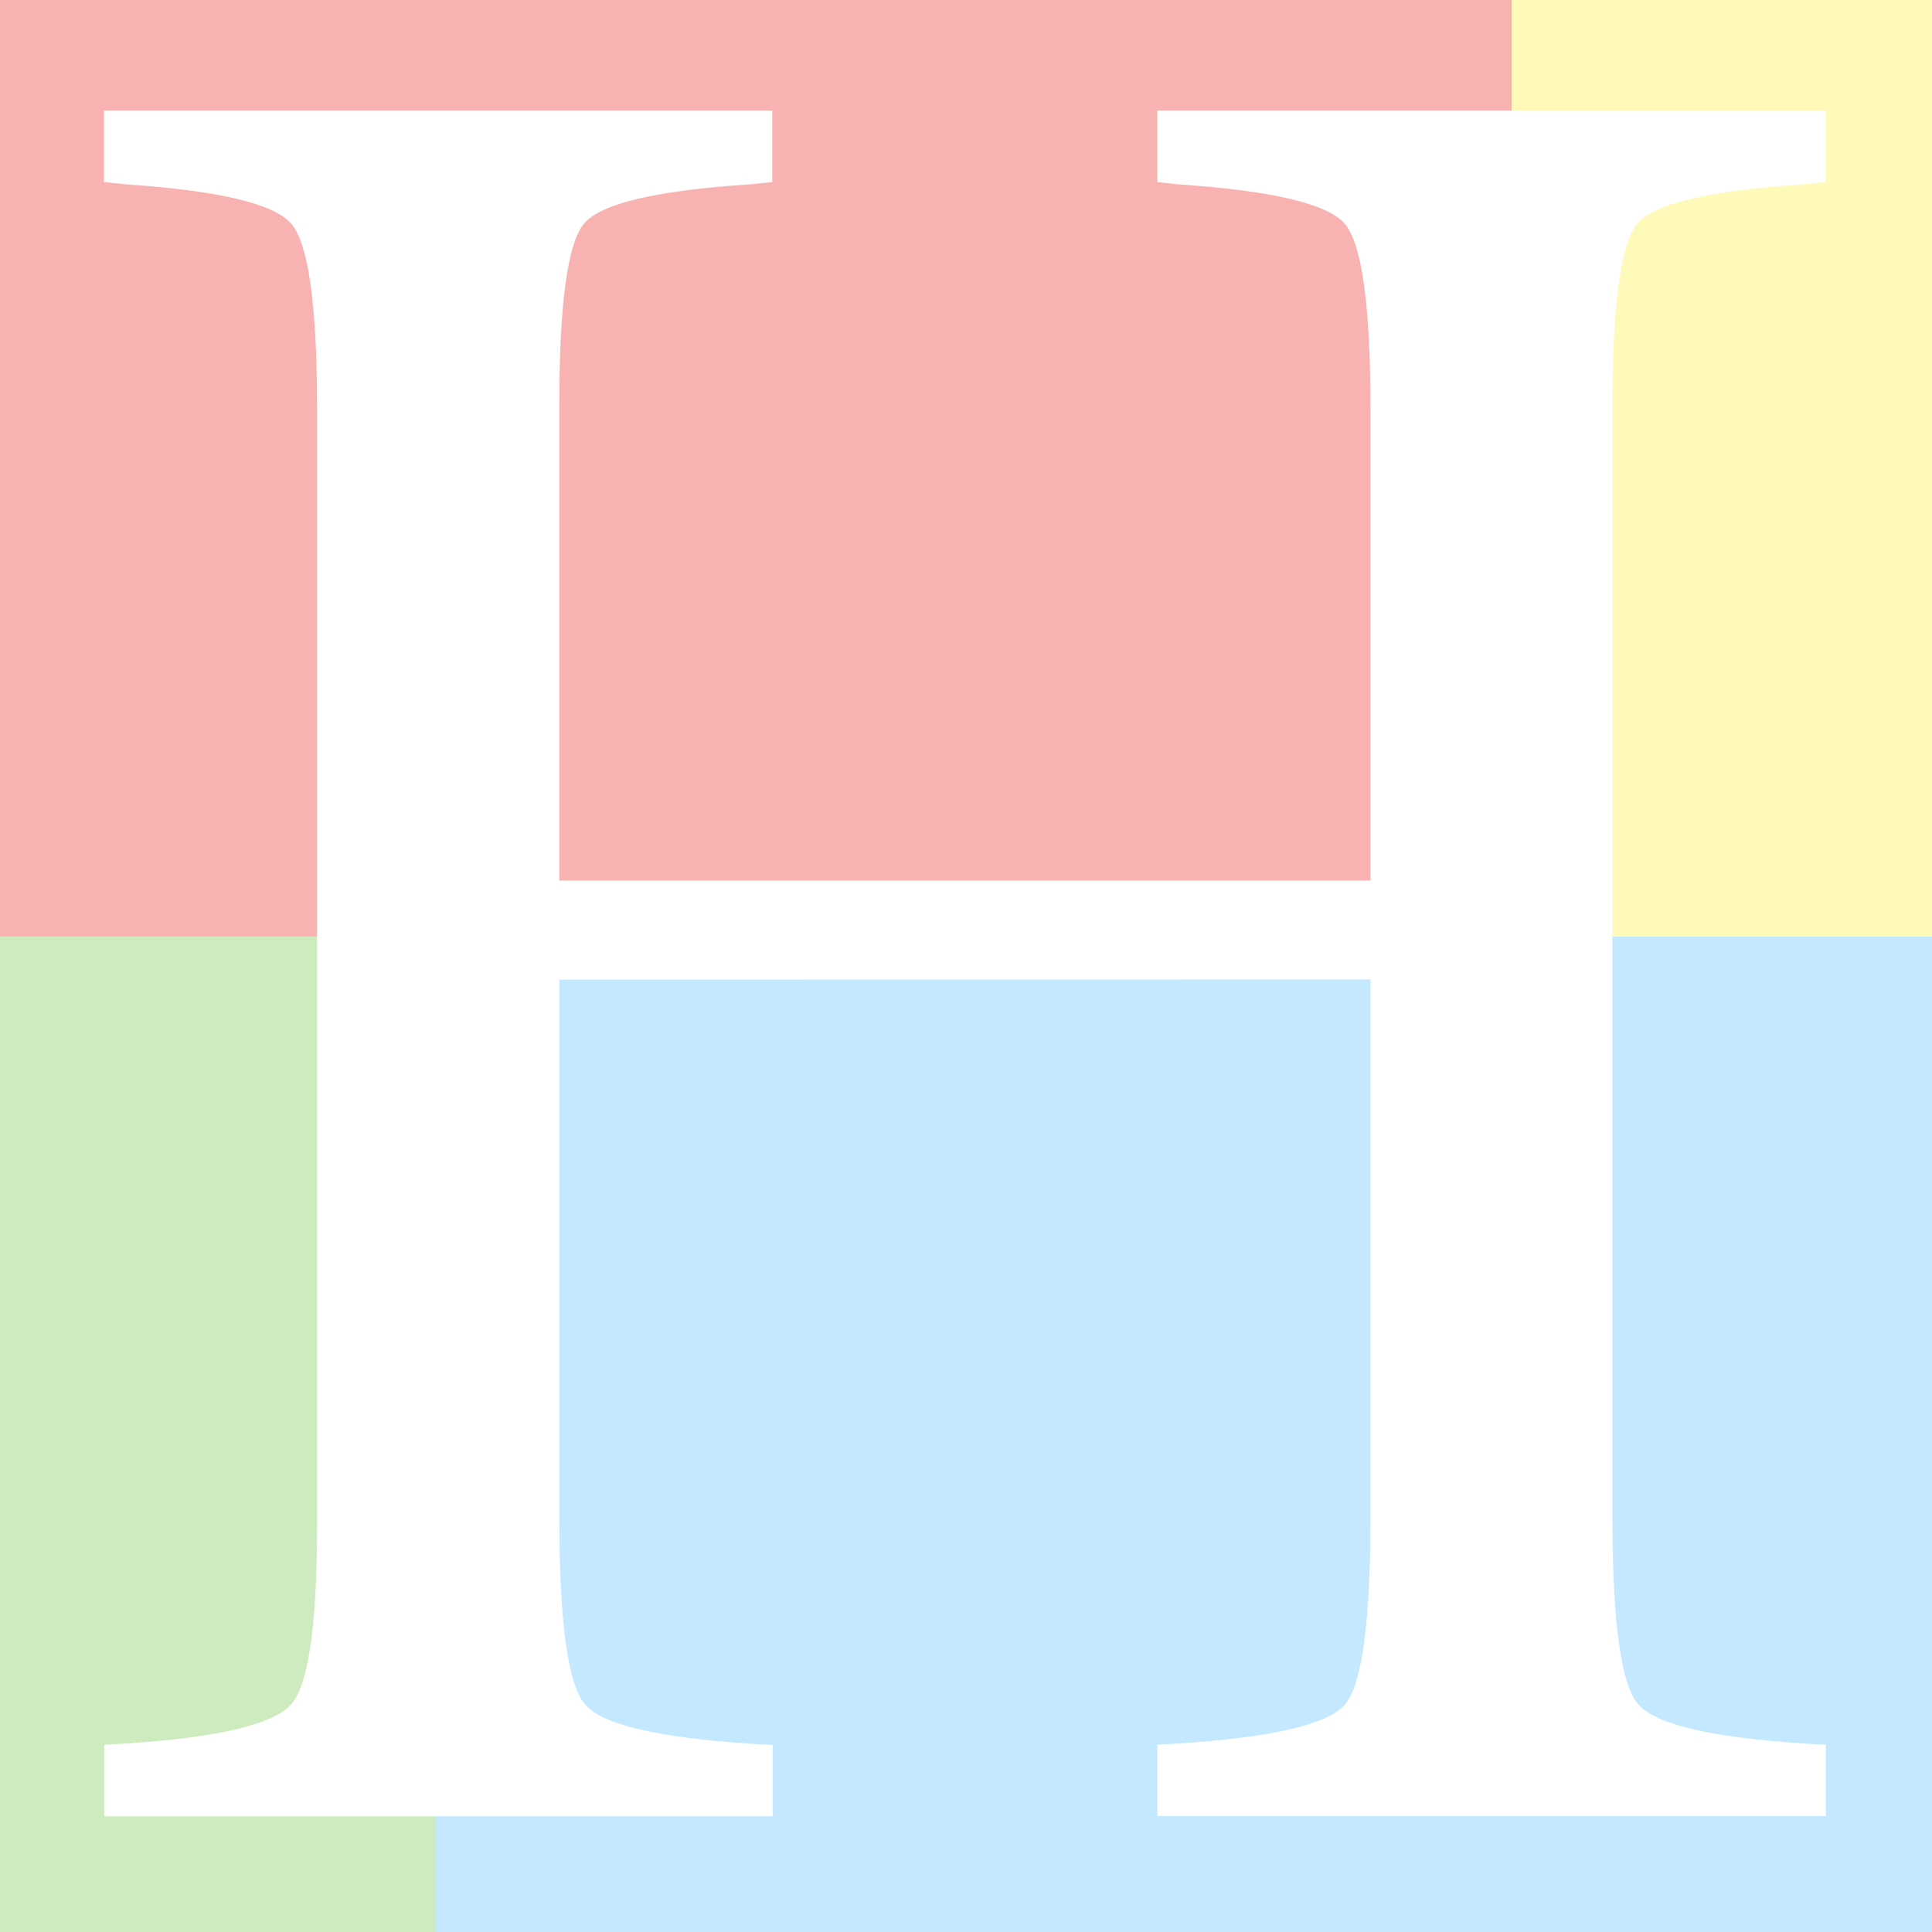
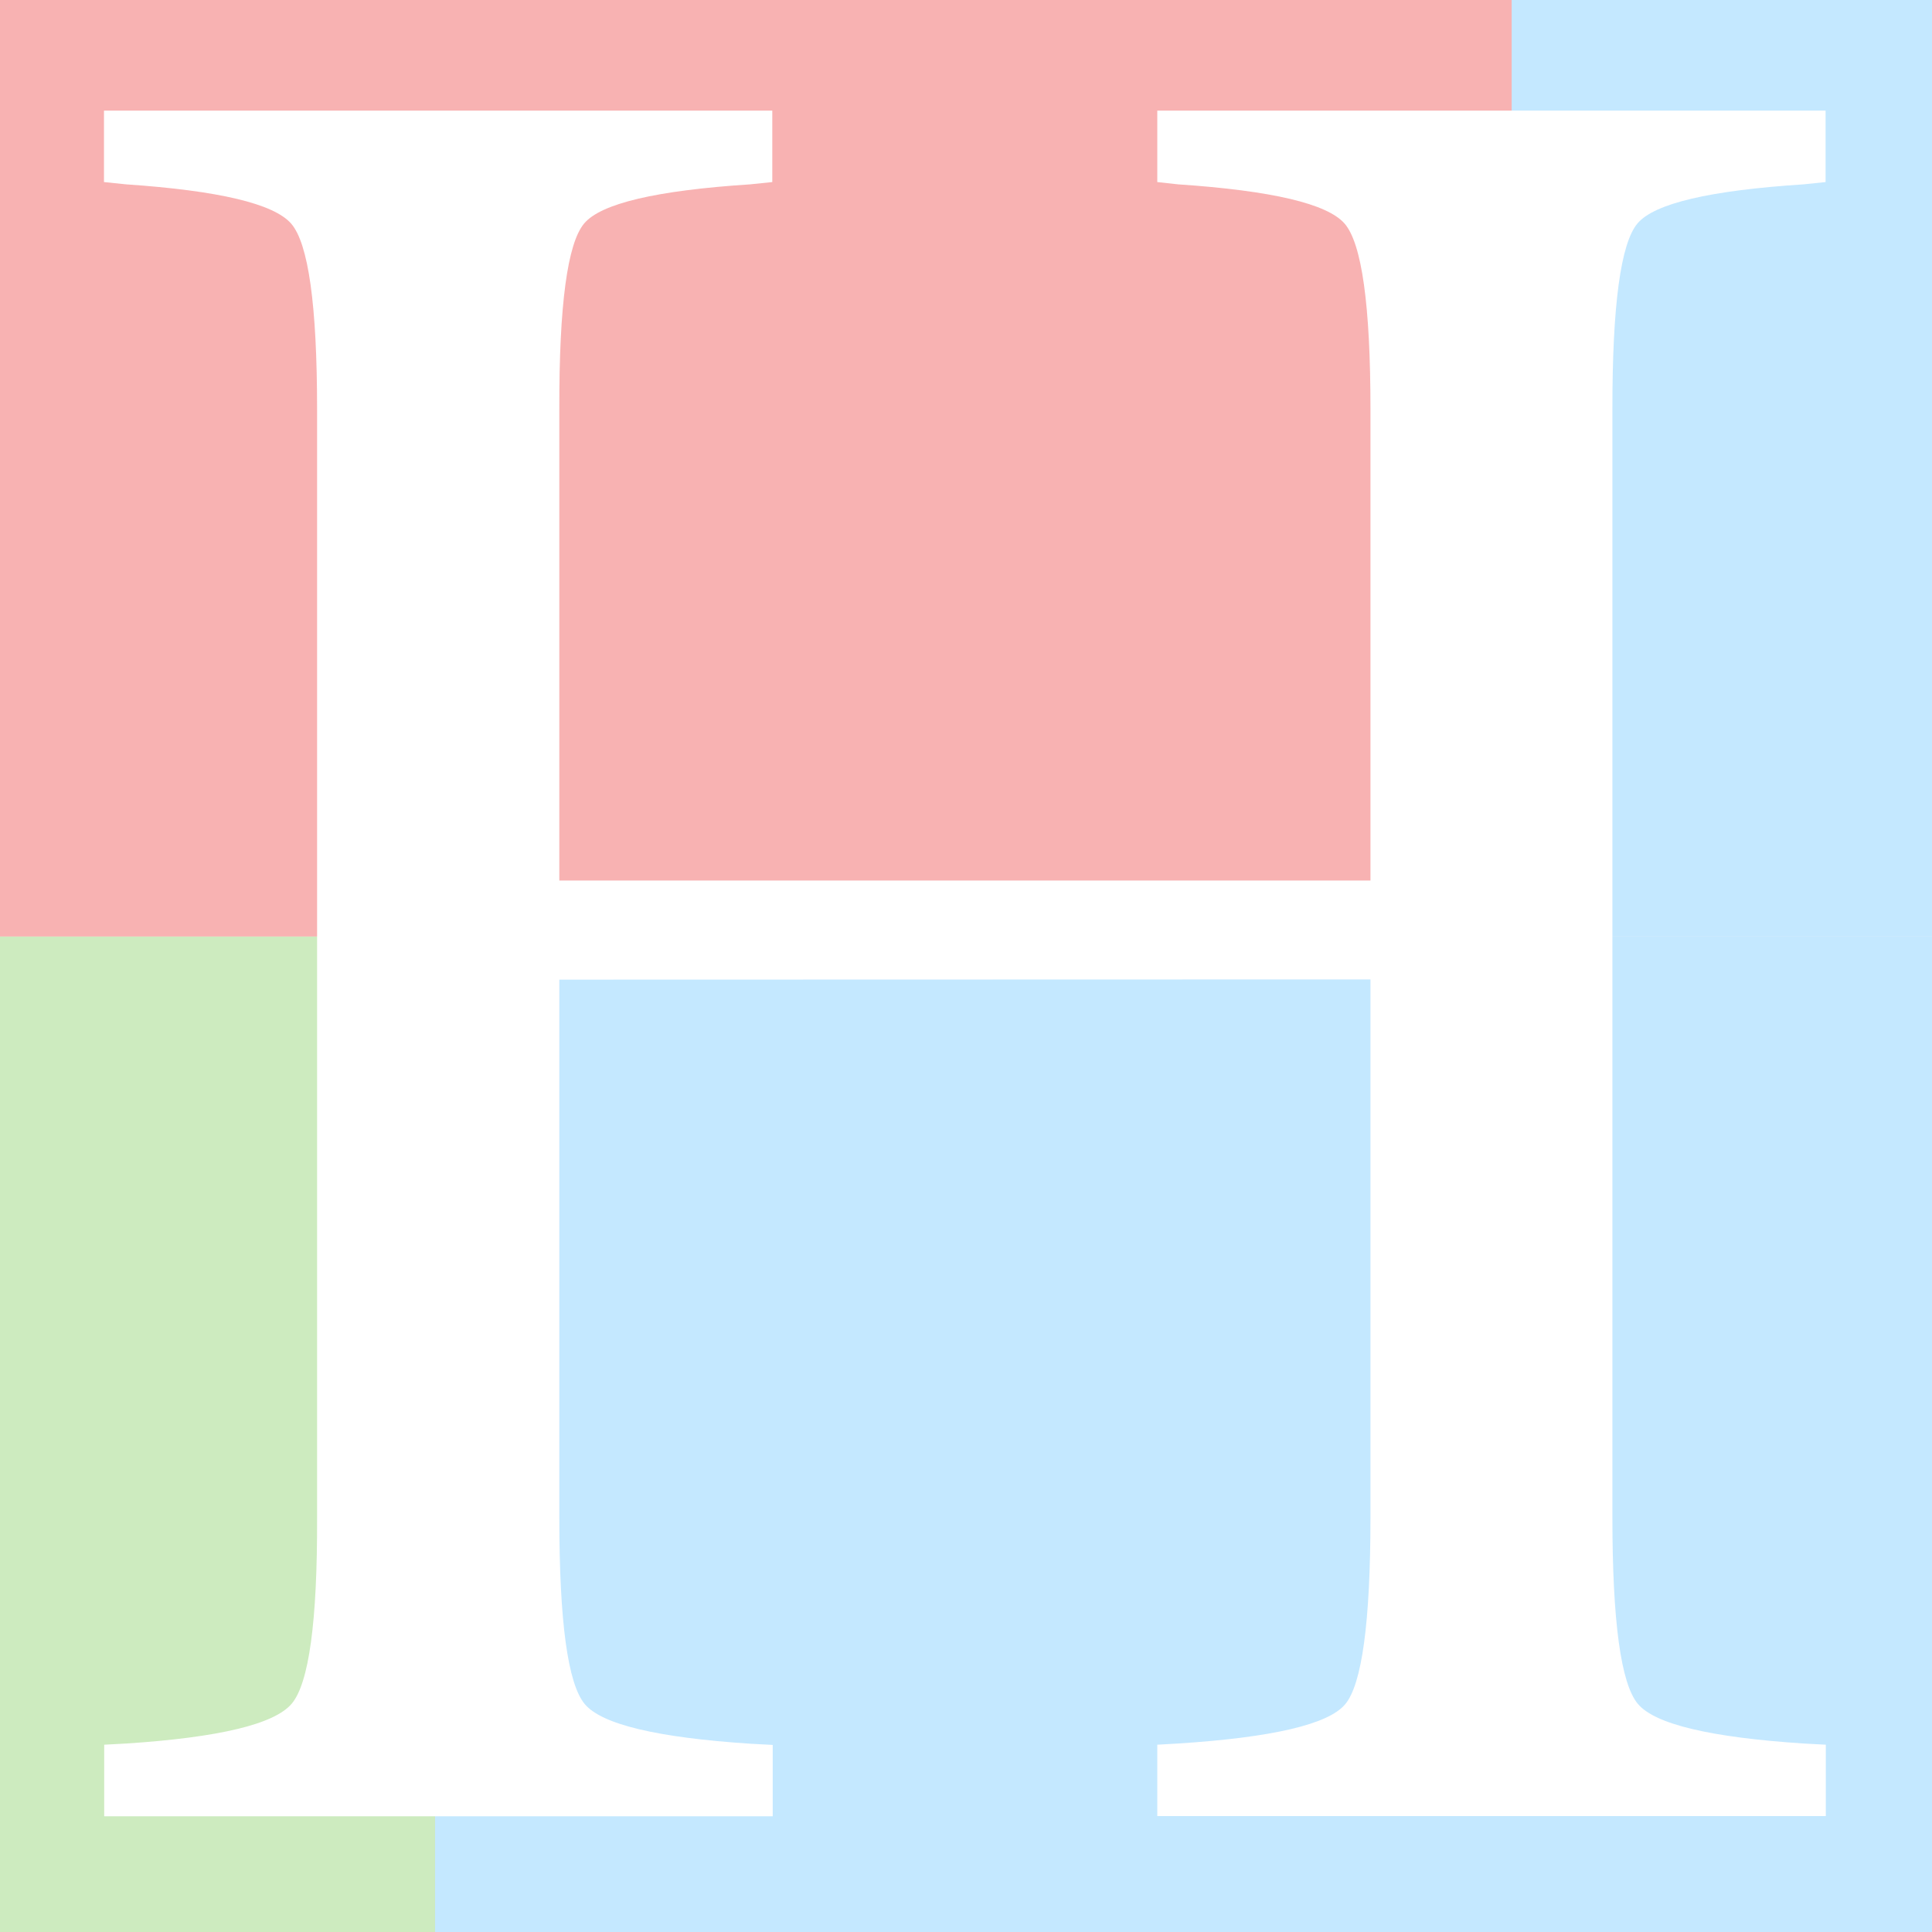
<svg xmlns="http://www.w3.org/2000/svg" id="Layer_1" data-name="Layer 1" viewBox="0 0 262 262">
  <defs>
-     <style>.cls-1{fill:#cdebbf;}.cls-2{fill:#fffaba;}.cls-3{fill:#c4e8ff;}.cls-4{fill:#f8b2b2;}.cls-5{fill:#fff;}</style>
+     <style>
+             .cls-1 {
+                 fill: #cdebbf;
+             }
+ 
+             .cls-2 {
+                 fill: #c4e8ff;
+             }
+ 
+             .cls-3 {
+                 fill: #c4e8ff;
+             }
+ 
+             .cls-4 {
+                 fill: #f8b2b2;
+             }
+ 
+             .cls-5 {
+                 fill: #fff;
+             }
+ 
+         </style>
  </defs>
  <rect class="cls-1" y="127" width="131" height="135" />
  <rect class="cls-2" x="131" width="131" height="127" />
  <rect class="cls-3" x="59" y="127" width="203" height="135" />
  <rect class="cls-4" width="205" height="127" />
  <path class="cls-5" d="M75.85,132.85v73q0,21.09,3.44,25.23t22.5,5.39l3,.16v9.68H14.13V236.6l3-.16q18.9-1.24,22.42-5.39T43,205.82V55.5q0-21.14-3.52-25.18T17.1,25l-3-.31V15h90.63v9.69l-3,.31q-19.07,1.24-22.5,5.29T75.85,55.5v63.91h110V55.5q0-21.14-3.51-25.18T159.76,25l-2.82-.31V15h90.63v9.69l-3,.31q-19.07,1.24-22.5,5.29T218.66,55.5V205.82q0,21.09,3.44,25.23t22.5,5.39l3,.16v9.68H156.94V236.6l2.82-.16q19.22-1.24,22.65-5.31t3.44-25.31v-73Z" />
</svg>
